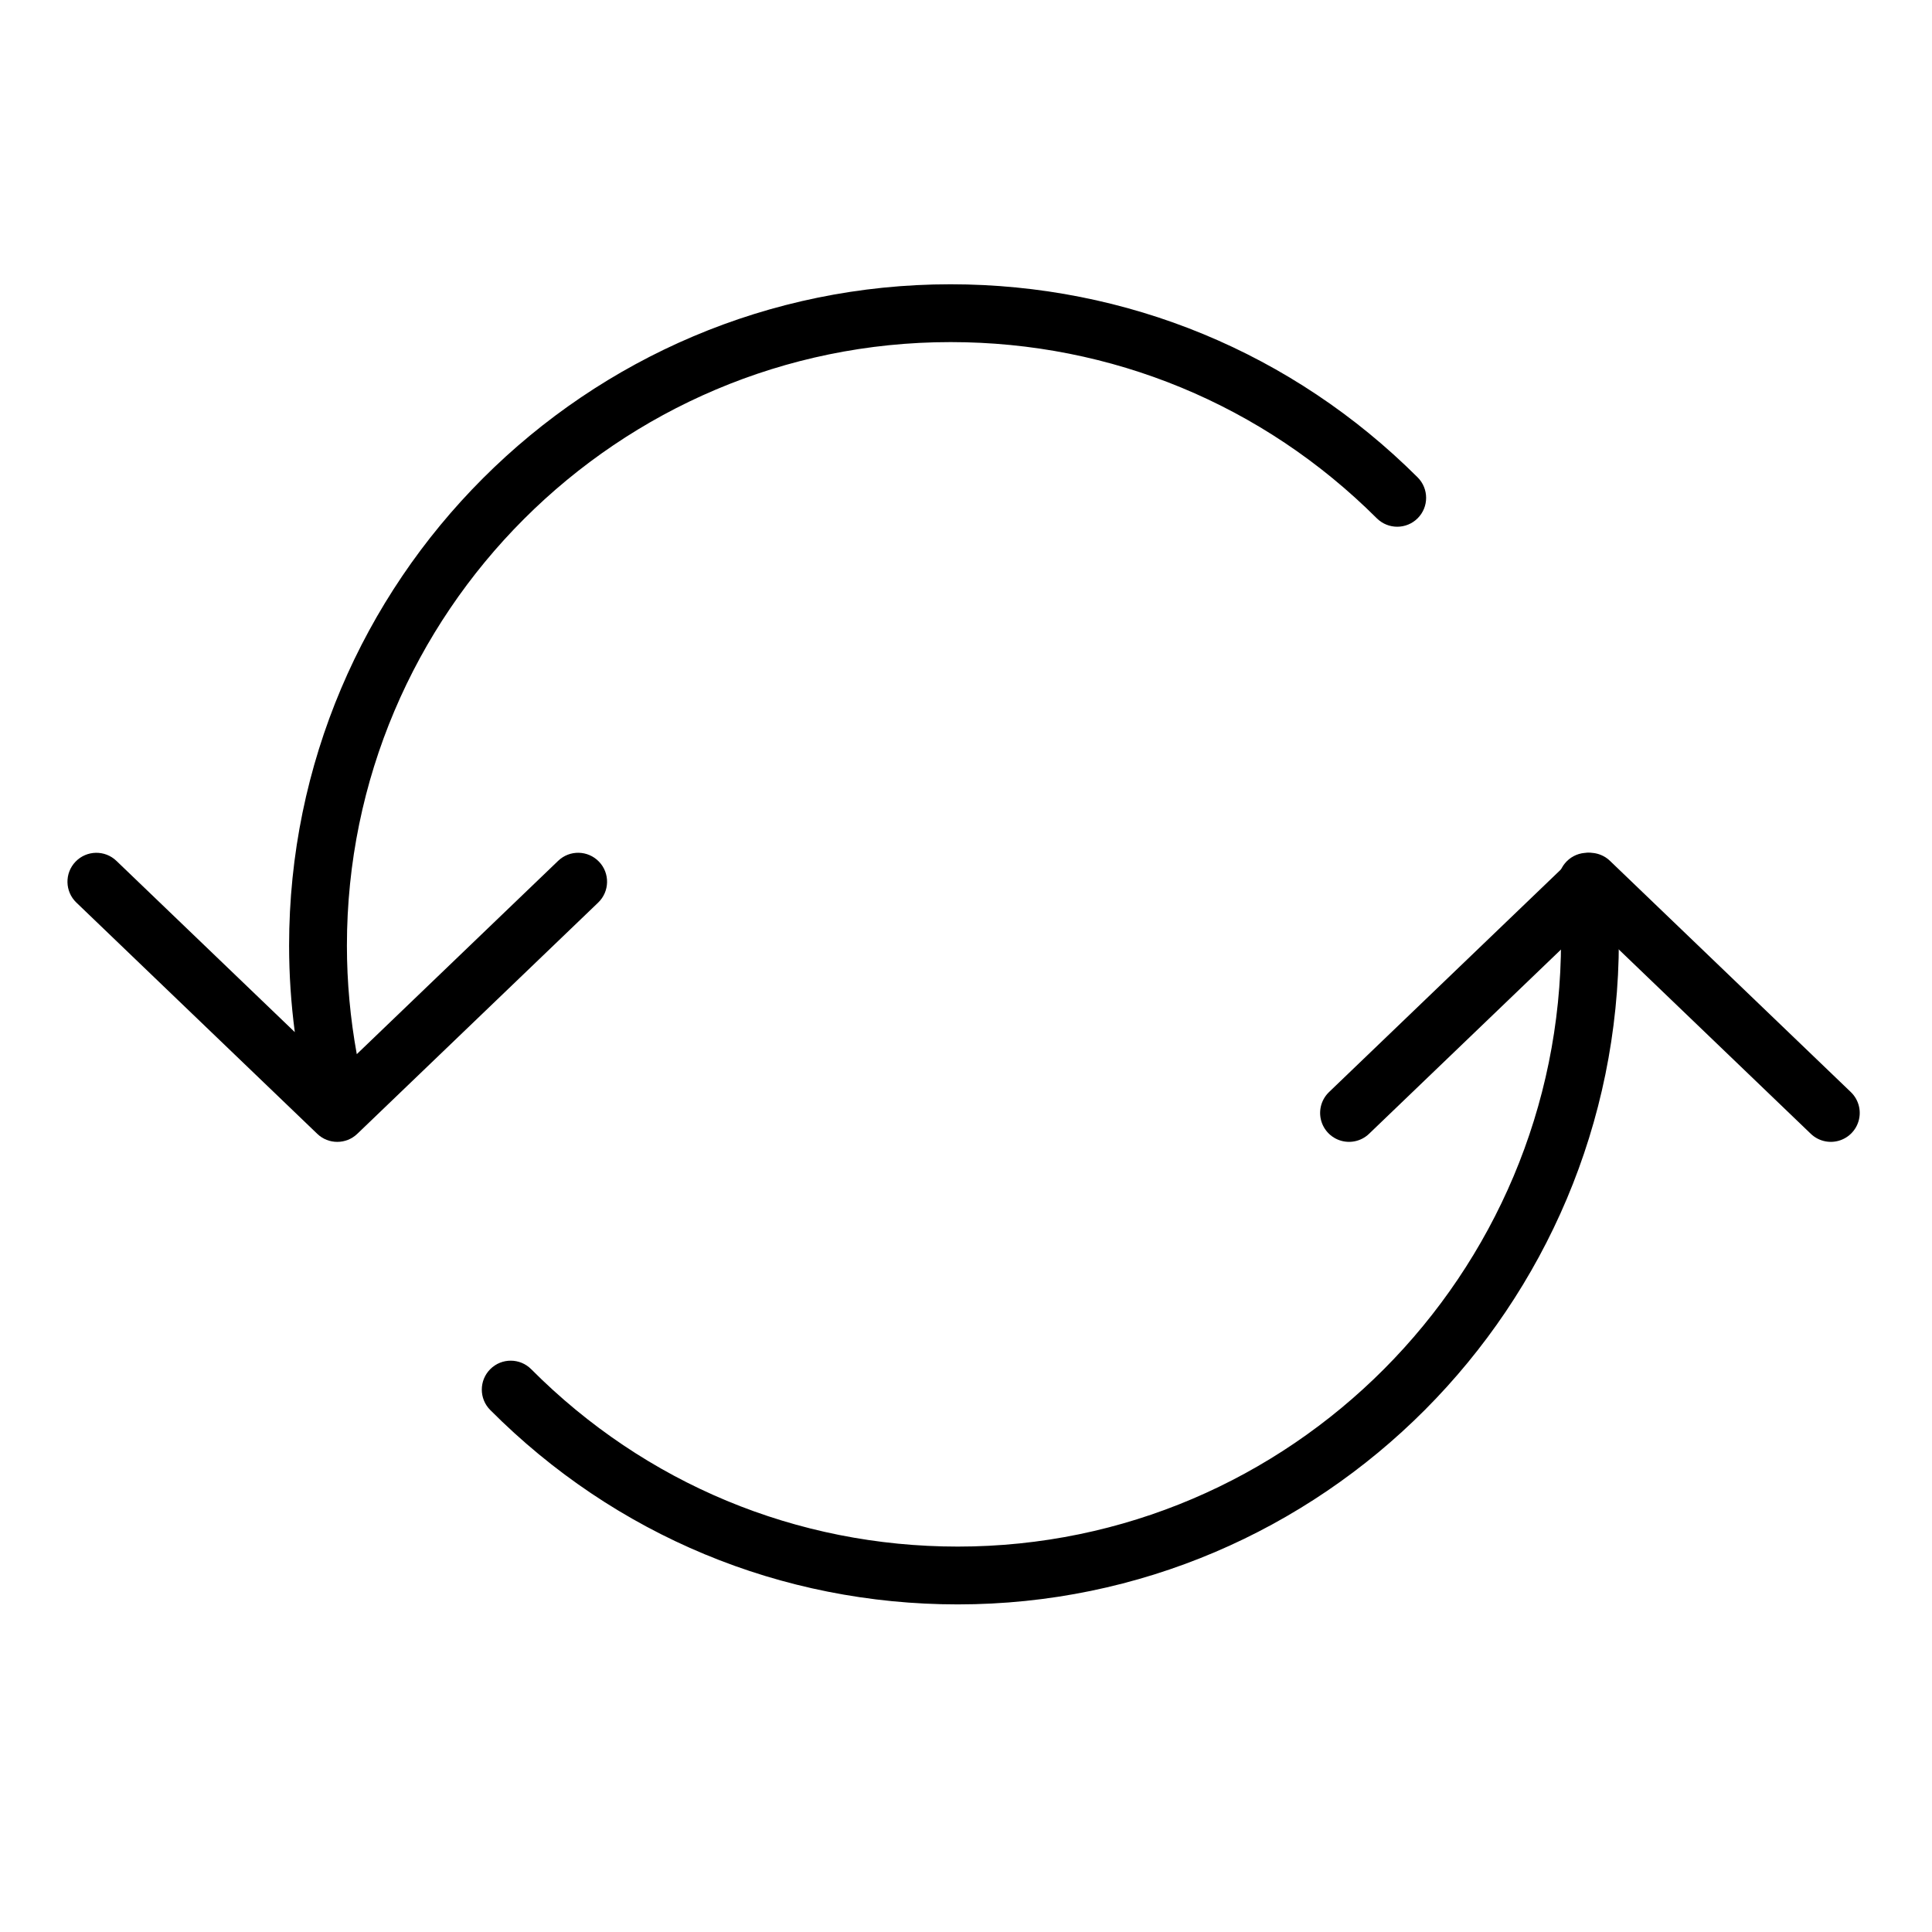
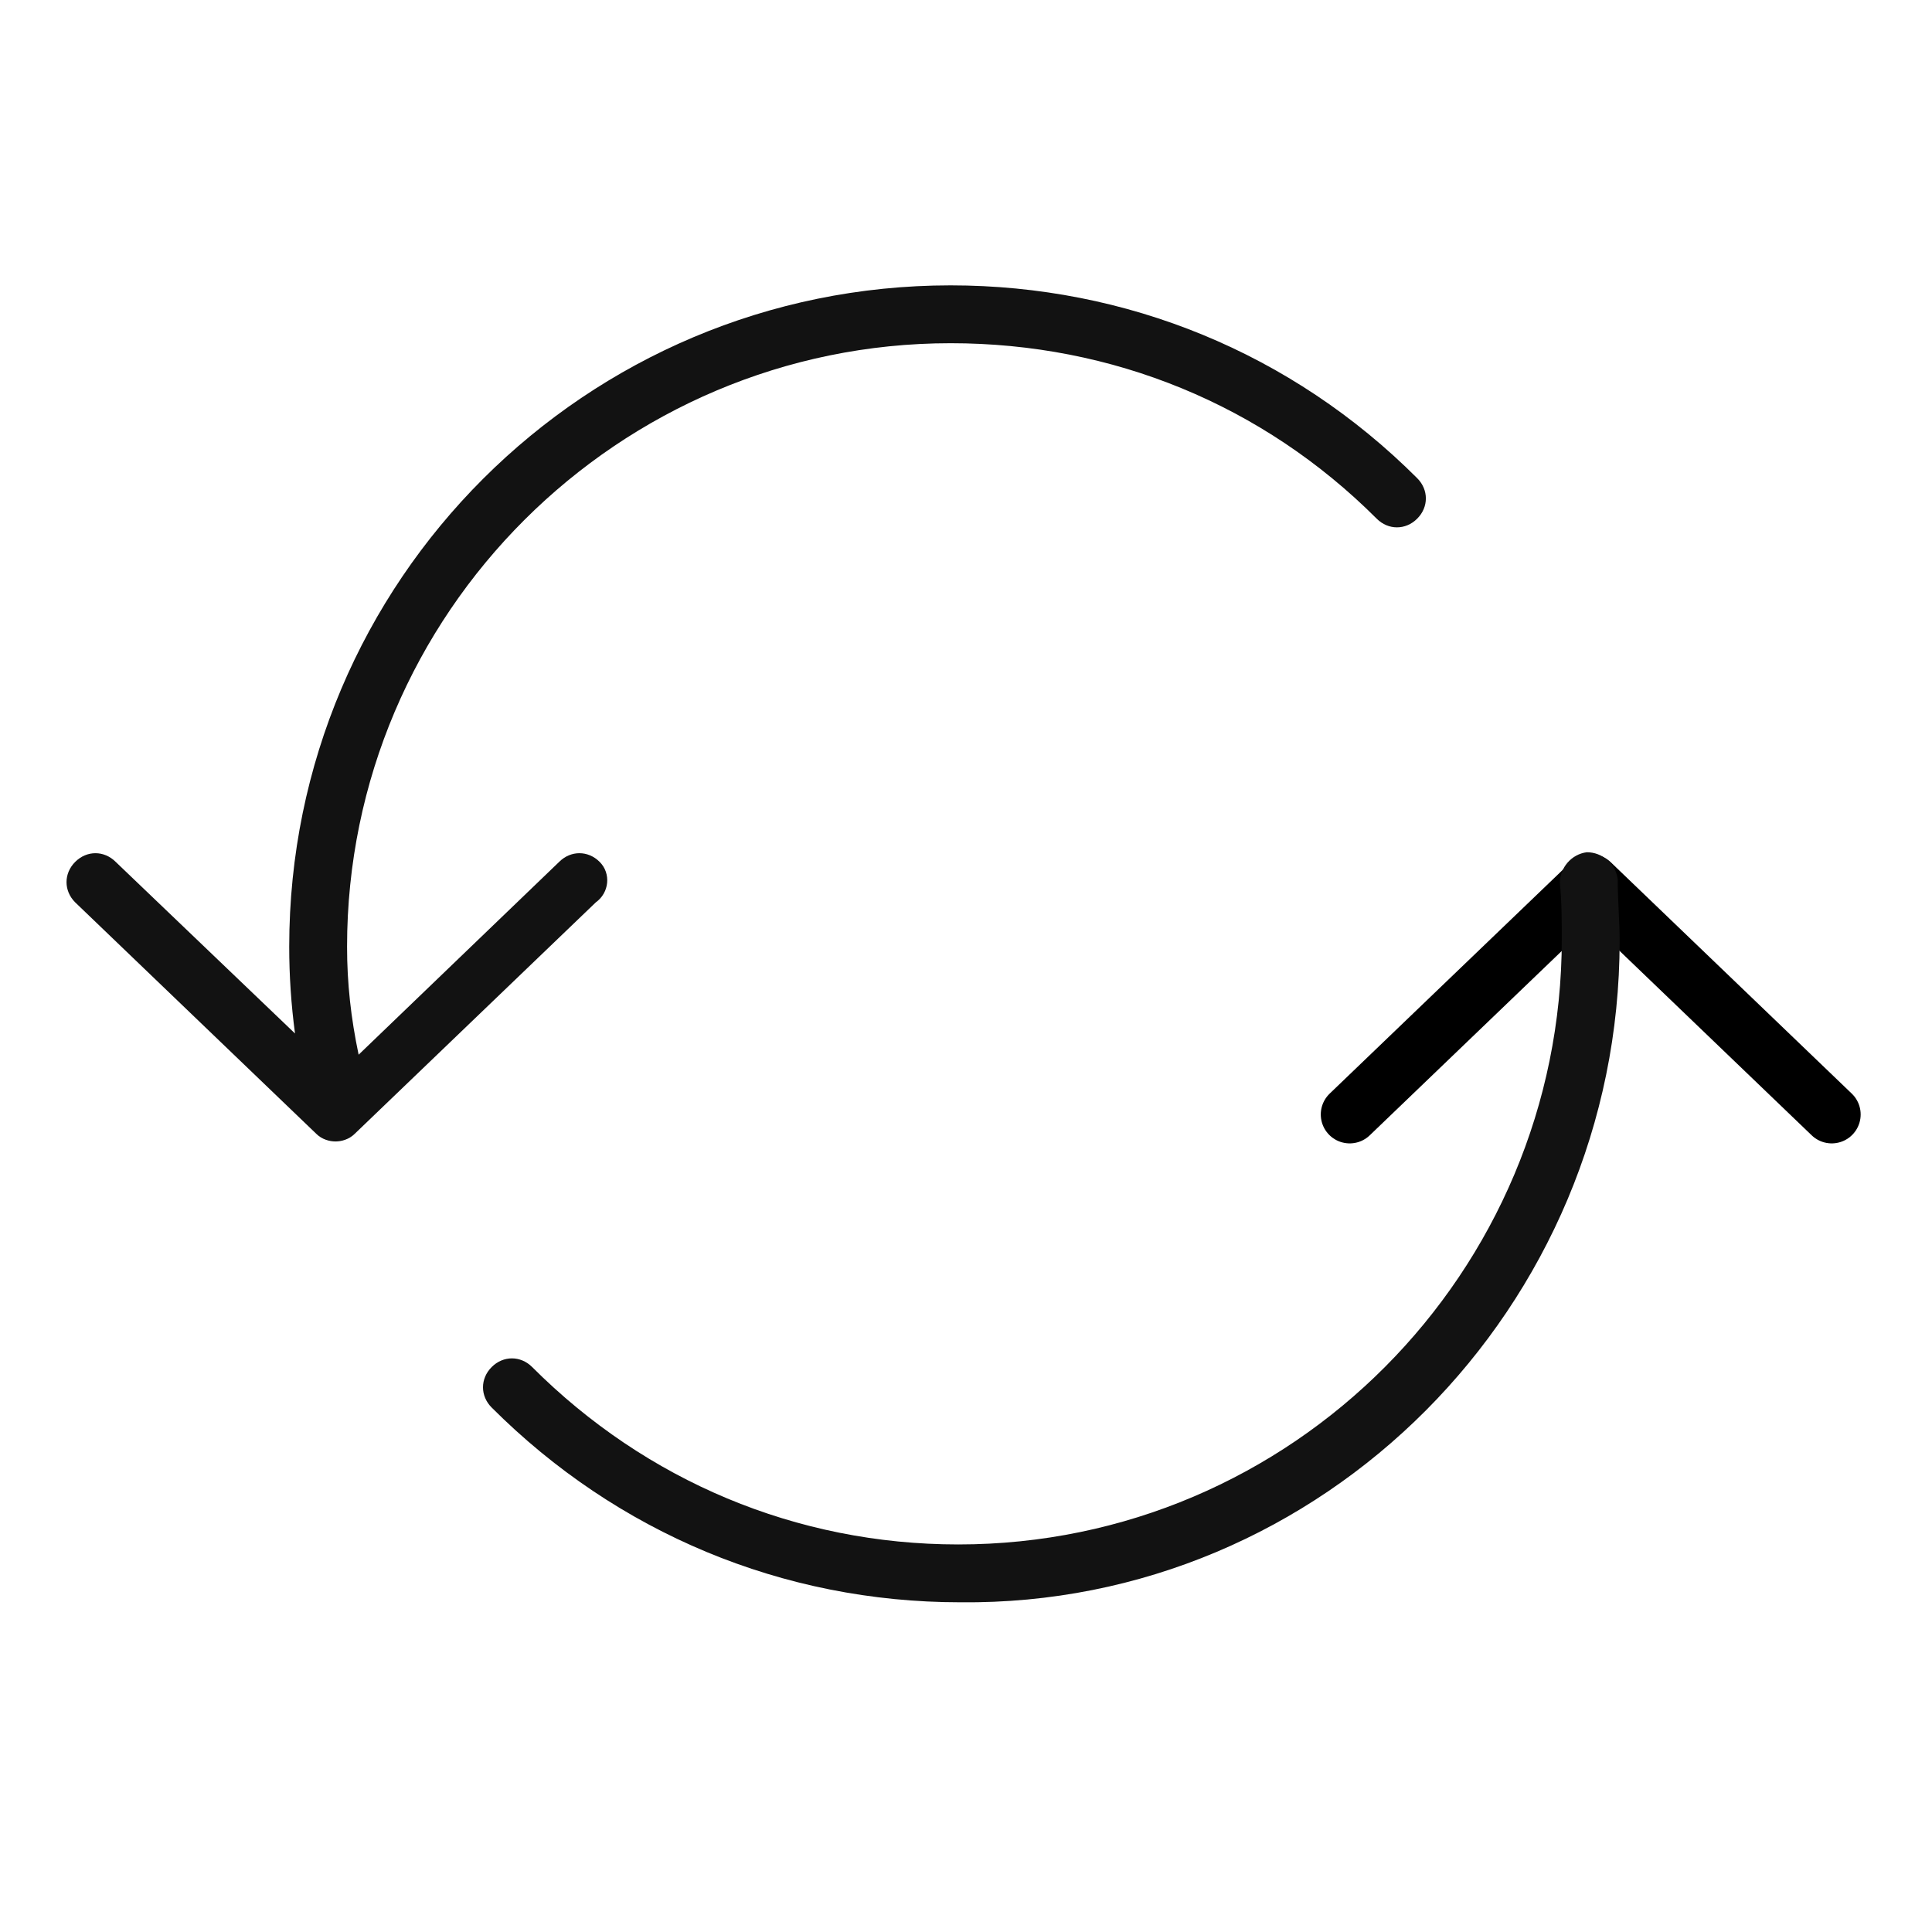
- <svg xmlns="http://www.w3.org/2000/svg" version="1.1" id="Layer_1" x="0px" y="0px" viewBox="0 0 100.25 100.25" style="enable-background:new 0 0 100.25 100.25;" xml:space="preserve">
-   <polyline style="fill:none;stroke:#000000;stroke-width:3;stroke-linecap:round;stroke-linejoin:round;stroke-miterlimit:10;" points="  70,57.75 82.5,45.75 95,57.75 " />
+ <svg xmlns="http://www.w3.org/2000/svg" version="1.1" id="Layer_1" x="0px" y="0px" viewBox="0 0 100.2 100.2" style="enable-background:new 0 0 100.2 100.2;" xml:space="preserve">
+   <style type="text/css">
+ 	.st0{fill:none;stroke:#000000;stroke-width:3;stroke-linecap:round;stroke-linejoin:round;stroke-miterlimit:10;}
+ 	.st1{fill:#121212;}
+ </style>
+   <polyline class="st0" points="70,57.8 82.5,45.8 95,57.8 " />
  <g>
-     <path d="M83.854,45.613c-0.076-0.825-0.807-1.438-1.632-1.356c-0.824,0.076-1.432,0.806-1.356,1.631   c0.09,0.97,0.135,1.956,0.135,2.929c0,17.333-14.043,31.434-31.304,31.434c-8.36,0-16.222-3.269-22.134-9.205   c-0.585-0.587-1.534-0.589-2.121-0.004s-0.589,1.535-0.004,2.122c6.479,6.505,15.095,10.087,24.259,10.087   c18.915,0,34.304-15.447,34.304-34.434C84,47.752,83.95,46.674,83.854,45.613z" />
-     <path d="M31.082,44.712c-0.575-0.599-1.524-0.618-2.121-0.043L18.513,54.7c-0.336-1.852-0.512-3.737-0.512-5.632   c0-17.268,14.051-31.317,31.322-31.317c8.351,0,16.206,3.247,22.118,9.143c0.588,0.585,1.538,0.583,2.122-0.003   c0.585-0.586,0.583-1.536-0.003-2.121c-6.479-6.46-15.087-10.019-24.237-10.019c-18.926,0-34.322,15.395-34.322,34.317   c0,1.505,0.102,3.004,0.296,4.488L6.04,44.669c-0.597-0.573-1.545-0.555-2.121,0.043c-0.574,0.597-0.555,1.547,0.043,2.121l12.5,12   c0.29,0.279,0.665,0.418,1.039,0.418s0.749-0.139,1.039-0.418l12.5-12C31.637,46.259,31.656,45.309,31.082,44.712z" />
+     <path class="st1" d="M83.9,45.6c-0.1-0.8-0.8-1.4-1.6-1.4c-0.8,0.1-1.4,0.8-1.4,1.6c0.1,1,0.1,2,0.1,2.9c0,17.3-14,31.4-31.3,31.4   c-8.4,0-16.2-3.3-22.1-9.2c-0.6-0.6-1.5-0.6-2.1,0s-0.6,1.5,0,2.1c6.5,6.5,15.1,10.1,24.3,10.1C68.6,83.3,84,67.8,84,48.8   C84,47.8,83.9,46.7,83.9,45.6z" />
+     <path class="st1" d="M31.1,44.7c-0.6-0.6-1.5-0.6-2.1,0l-10.4,10C18.2,52.8,18,51,18,49.1c0-17.3,14.1-31.3,31.3-31.3   c8.4,0,16.2,3.2,22.1,9.1c0.6,0.6,1.5,0.6,2.1,0c0.6-0.6,0.6-1.5,0-2.1c-6.5-6.5-15.1-10-24.2-10C30.4,14.8,15,30.1,15,49.1   c0,1.5,0.1,3,0.3,4.5L6,44.7c-0.6-0.6-1.5-0.6-2.1,0c-0.6,0.6-0.6,1.5,0,2.1l12.5,12c0.3,0.3,0.7,0.4,1,0.4s0.7-0.1,1-0.4l12.5-12   C31.6,46.3,31.7,45.3,31.1,44.7z" />
  </g>
</svg>
